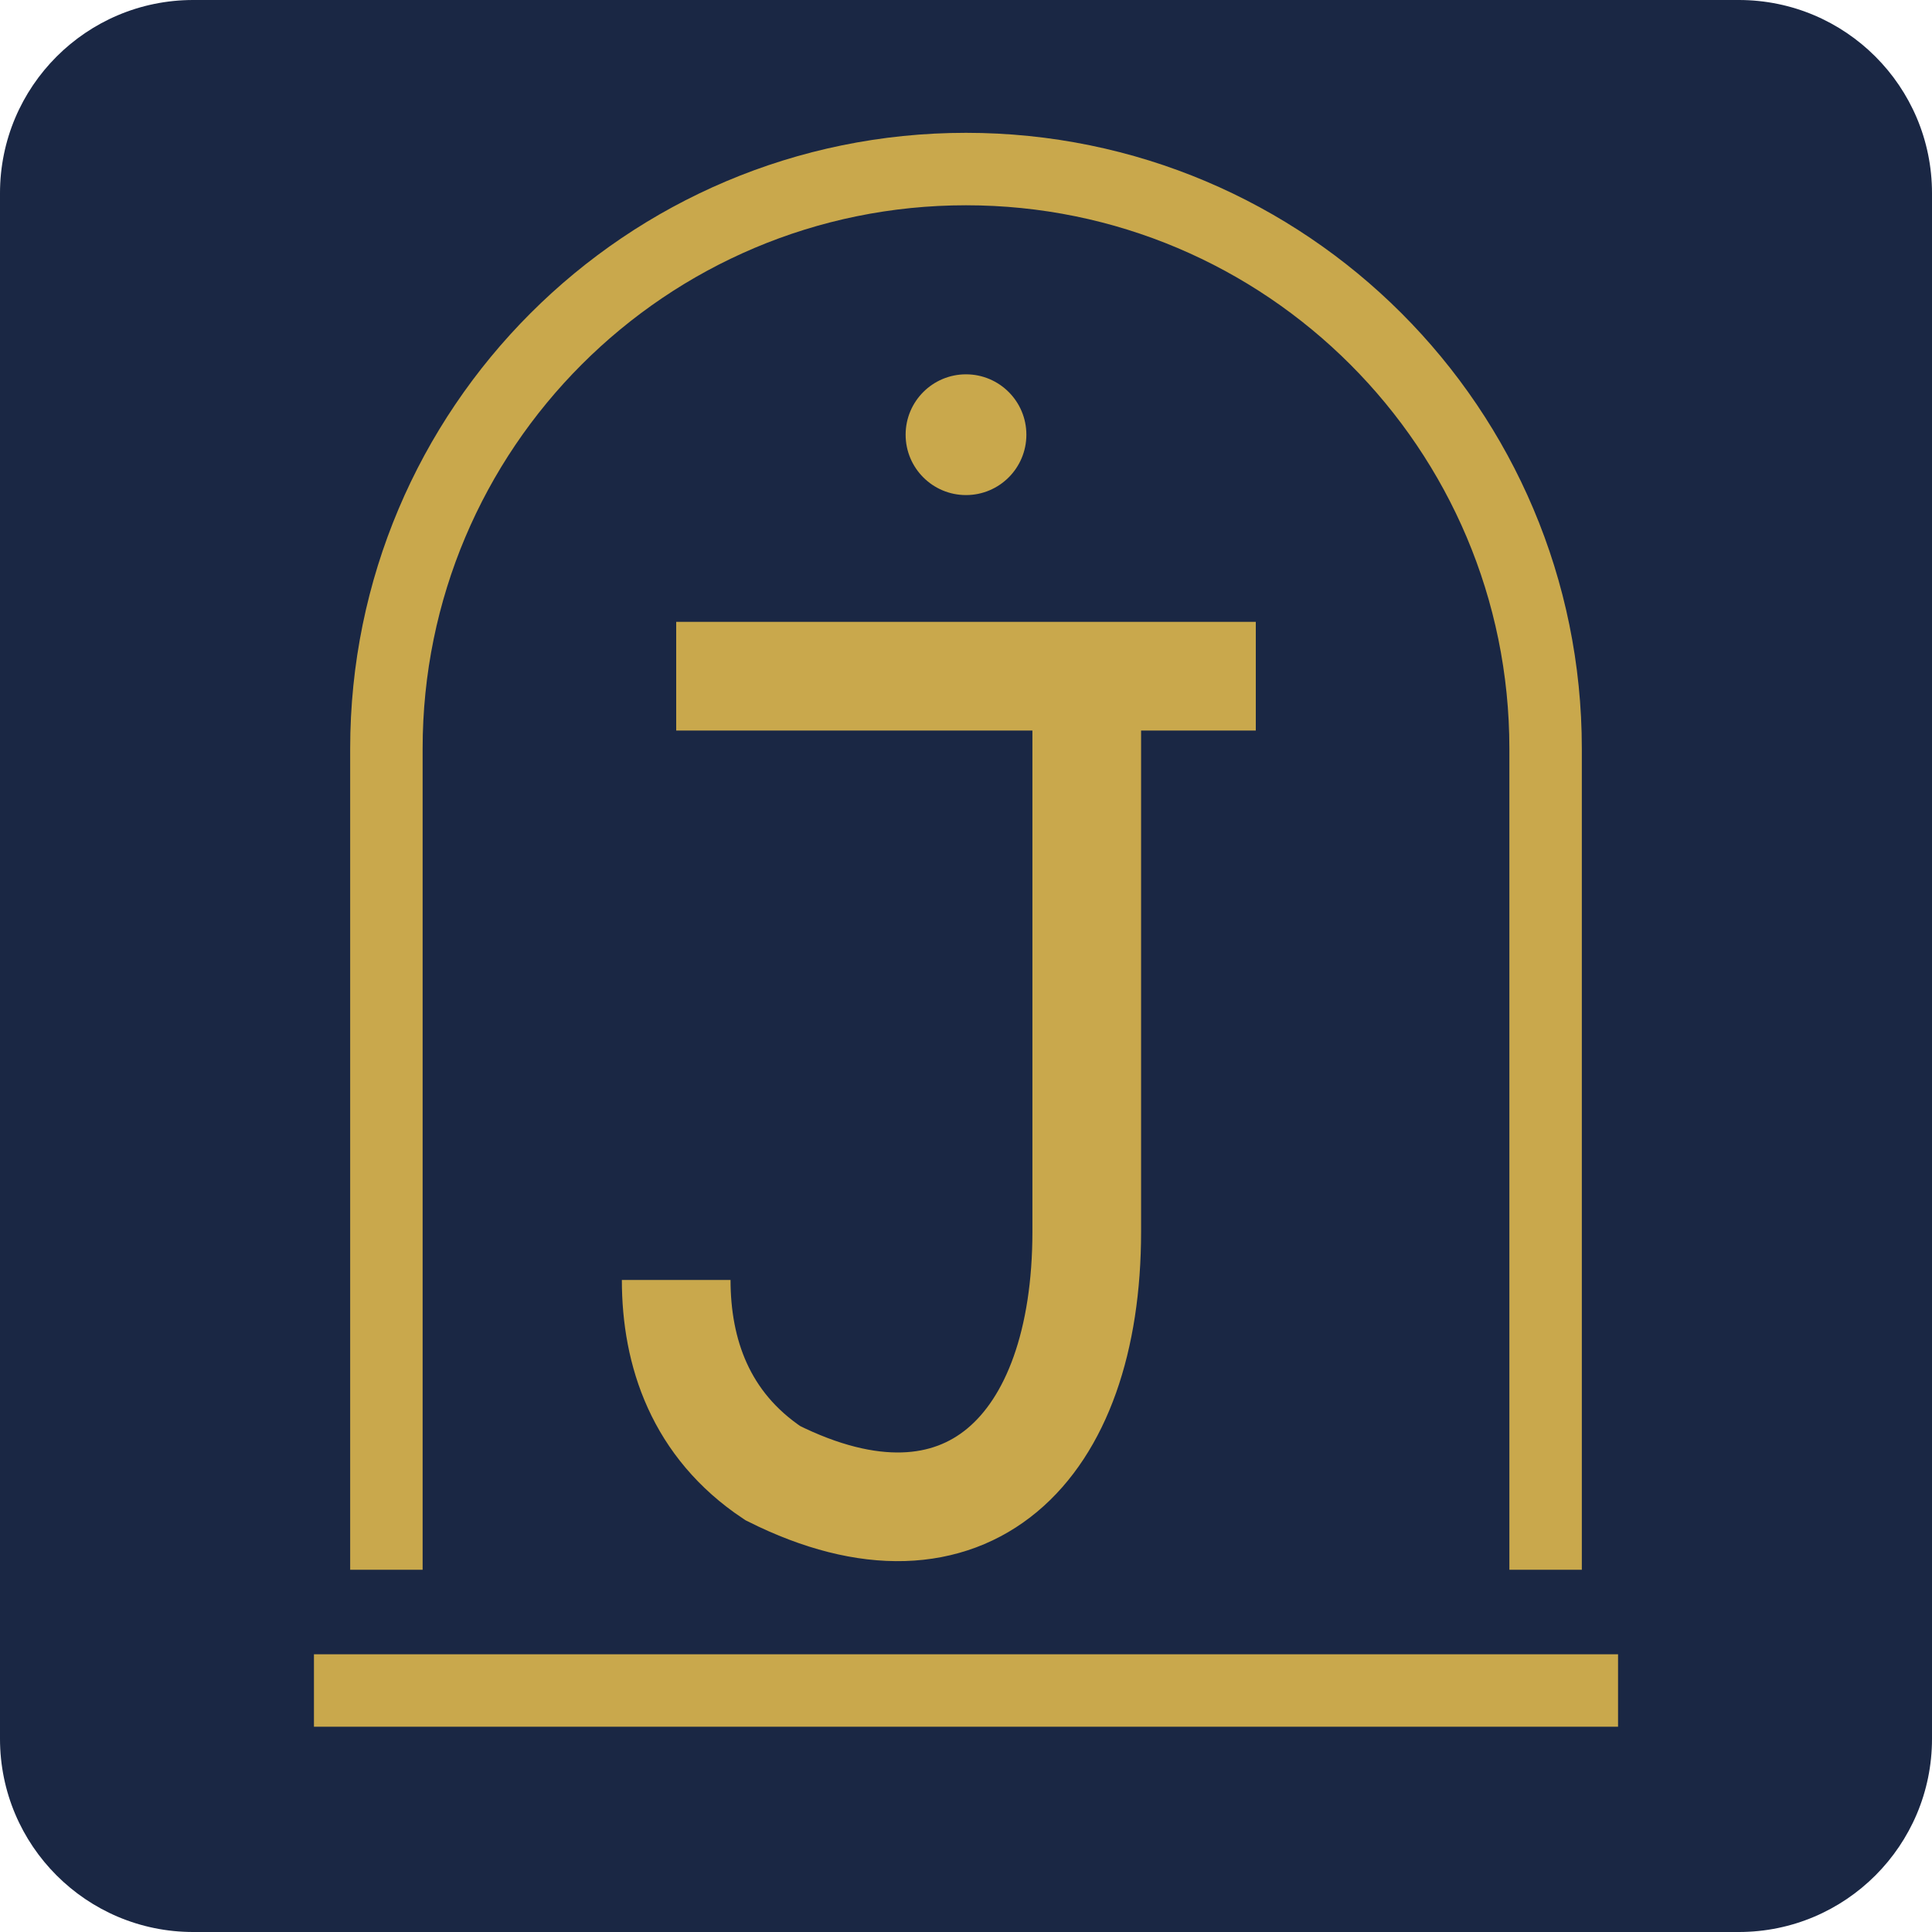
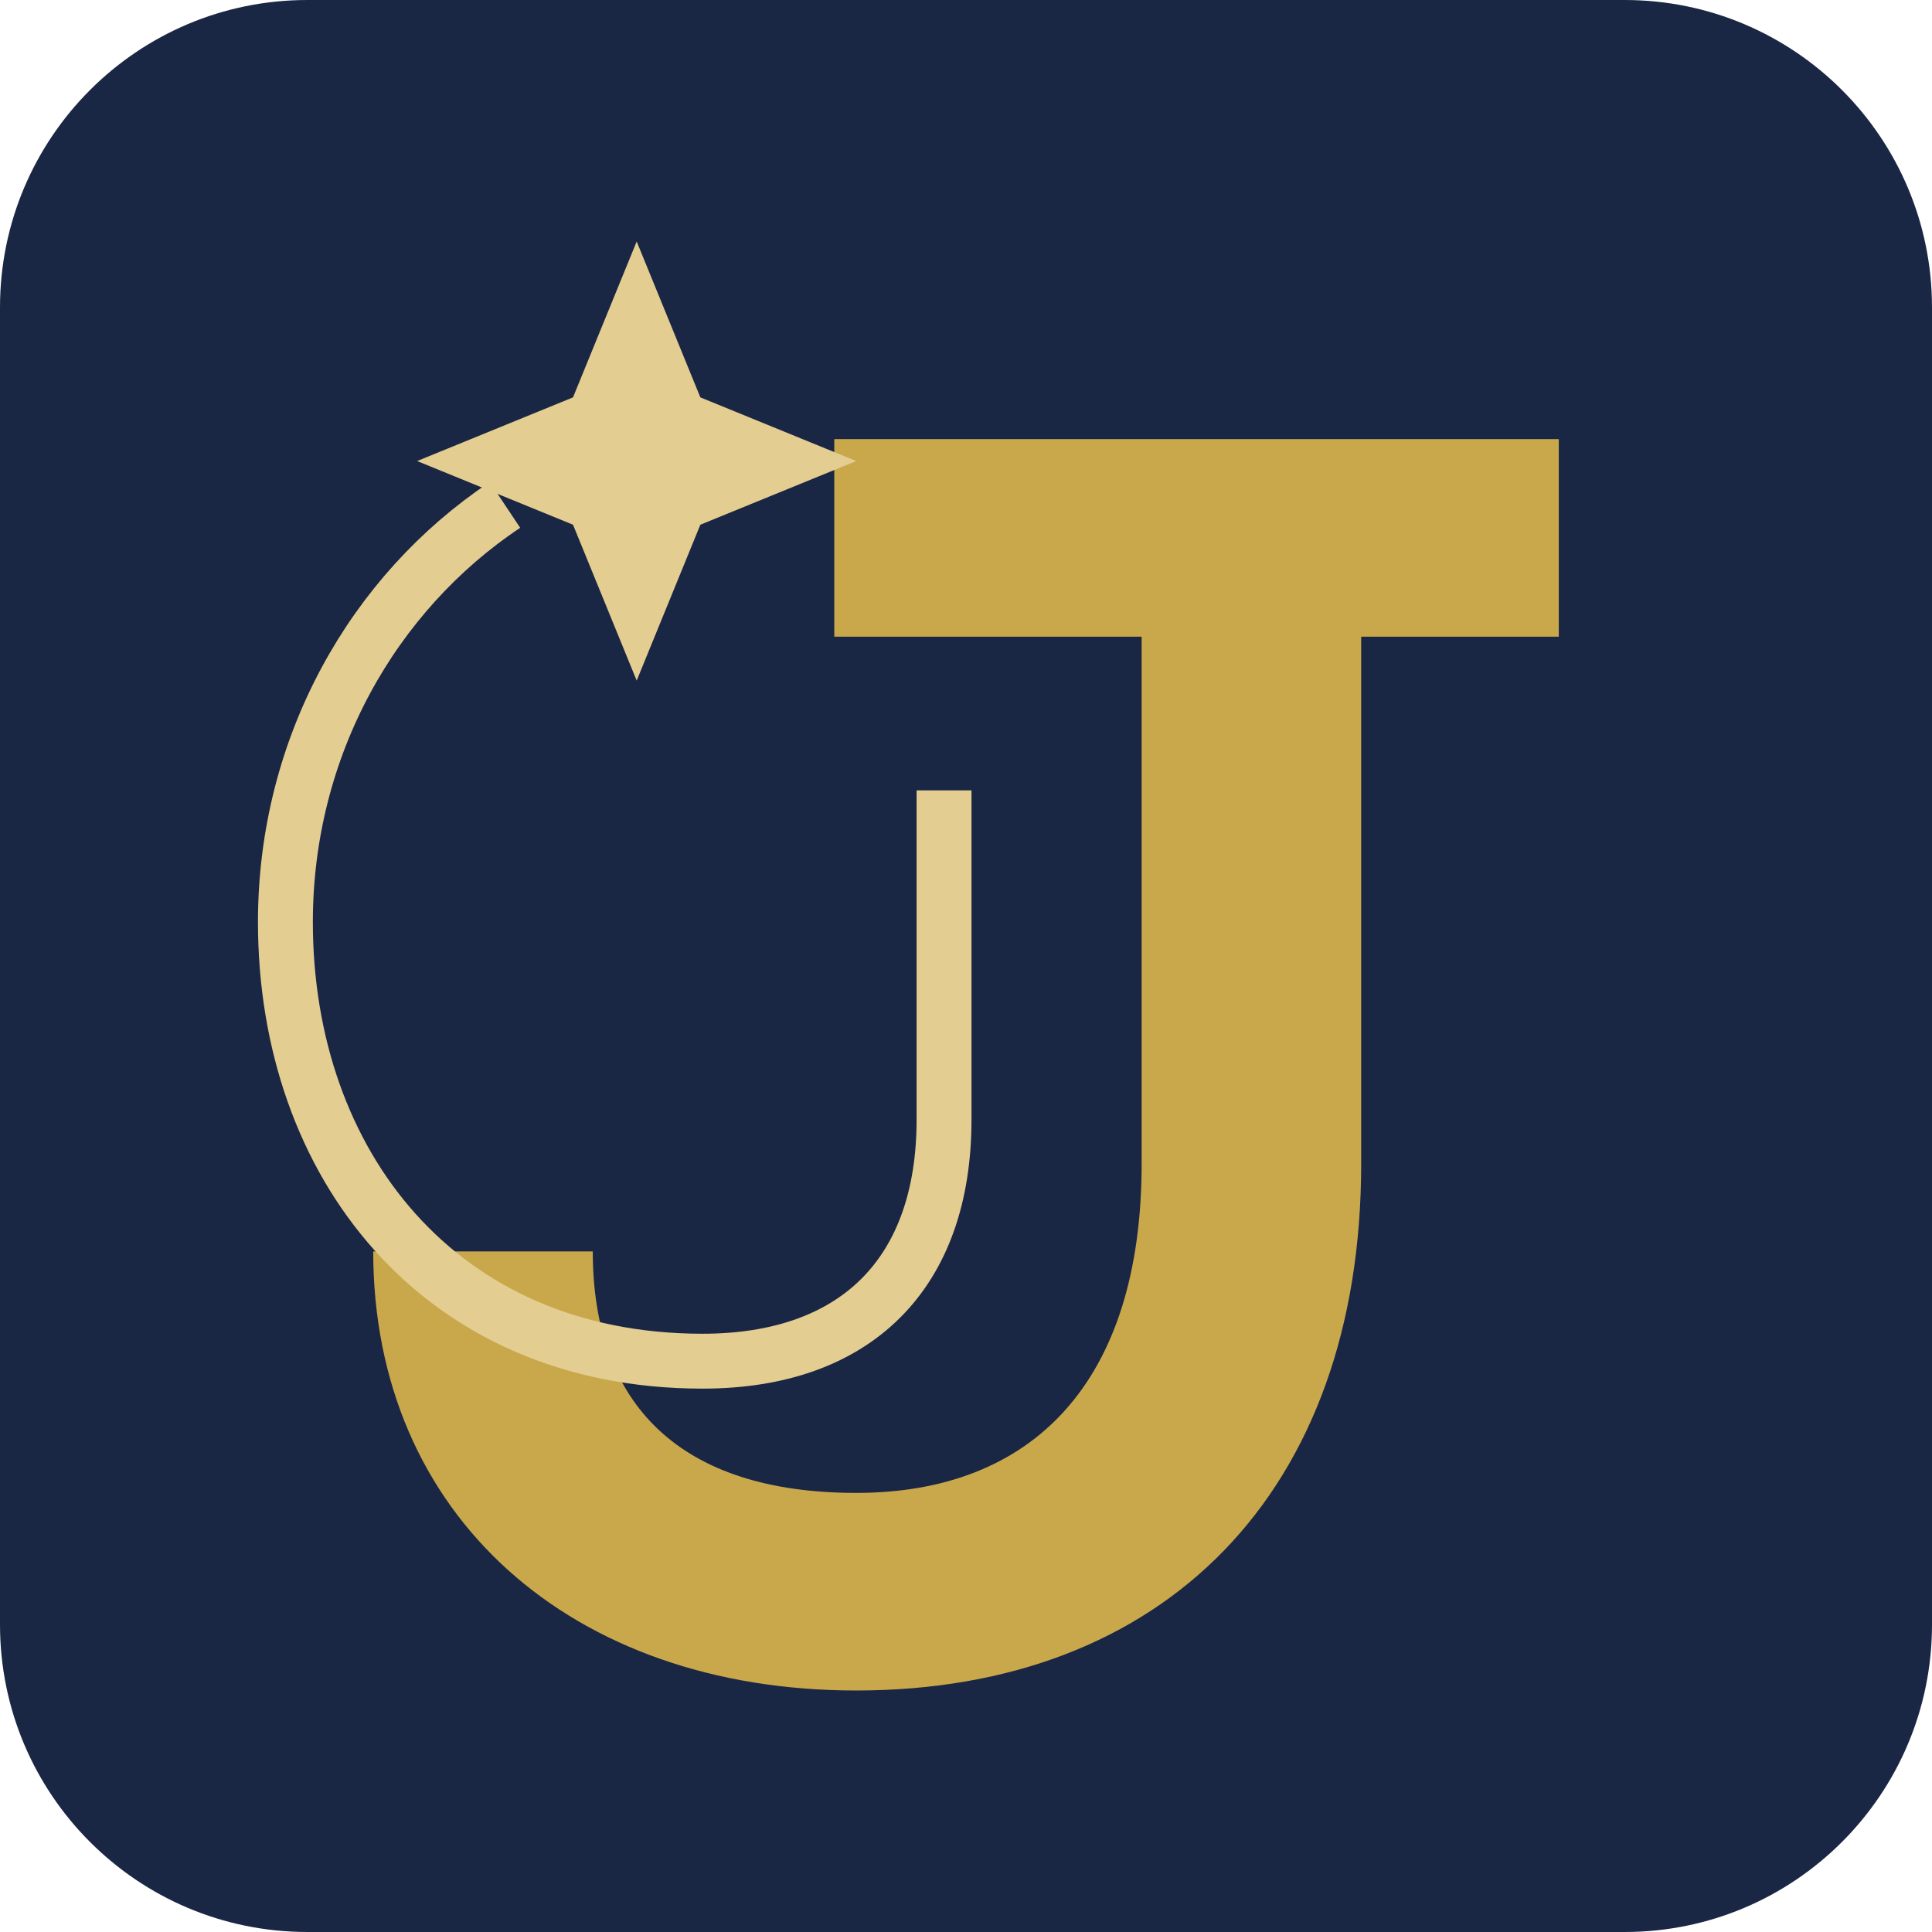
- <svg xmlns="http://www.w3.org/2000/svg" viewBox="0 0 80 80" fill="none">
-   <rect width="80" height="80" rx="8" fill="#1A2744" />
-   <path d="M16 65V31a24 24 0 0 1 48 0v34" stroke="#C9A84C" stroke-width="3" />
-   <path d="M28 28h24M45 28v23c0 9-5 14-13 10-3-2-4-5-4-8" stroke="#C9A84C" stroke-width="4.5" />
-   <circle cx="40" cy="18" r="2.5" fill="#C9A84C" />
-   <path d="M13 70h54" stroke="#C9A84C" stroke-width="3" />
+ <svg xmlns="http://www.w3.org/2000/svg" viewBox="0 0 88 88" fill="none">
+   <rect width="88" height="88" rx="14" fill="#1A2744" />
+   <g transform="translate(8 8)">
+     <path d="M30 12h33v9h-9v24c0 15-9 24-23 24-13 0-22-8-22-20h10c0 7 4 11 12 11 8 0 13-5 13-15V21H30z" fill="#C9A84C" />
+     <path d="M35 28v15c0 7-4 11-11 11C12 54 5 45 5 34c0-8 4-15 10-19" stroke="#E4CD91" stroke-width="2.5" />
+     <path d="m21 3 2.9 7.1L31 13l-7.1 2.9L21 23l-2.9-7.1L11 13l7.1-2.9z" fill="#E4CD91" />
+   </g>
</svg>
